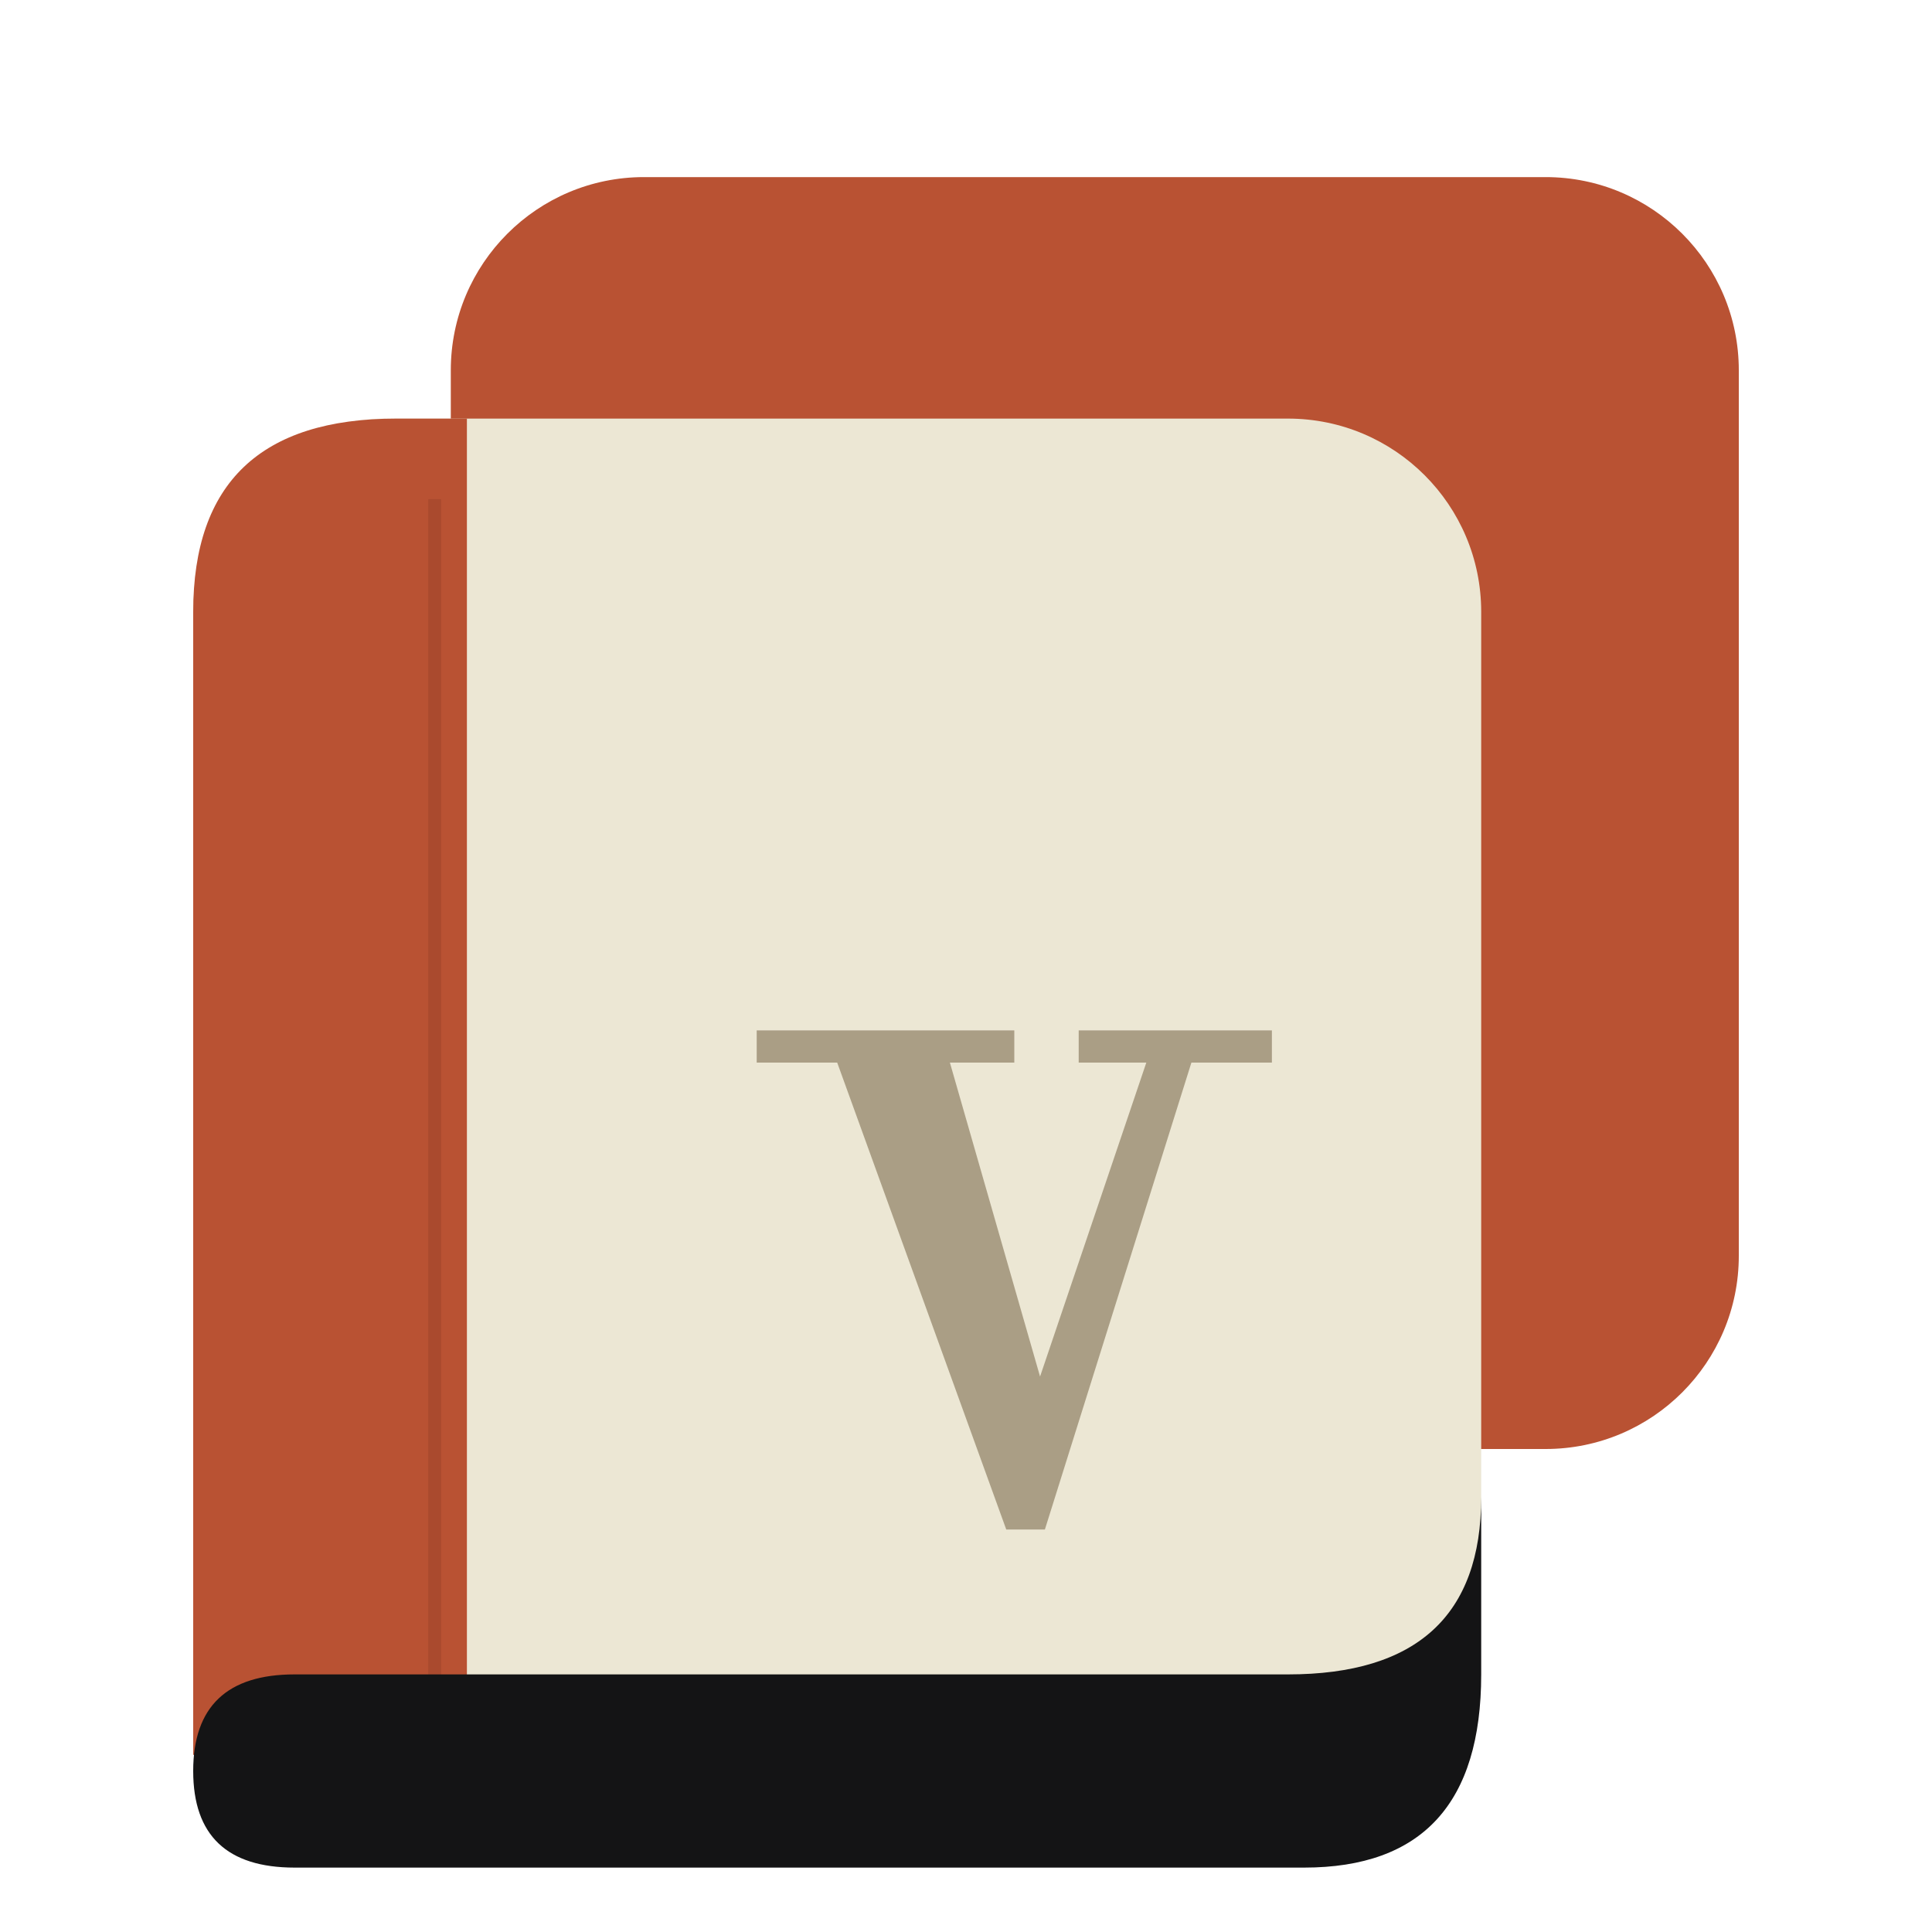
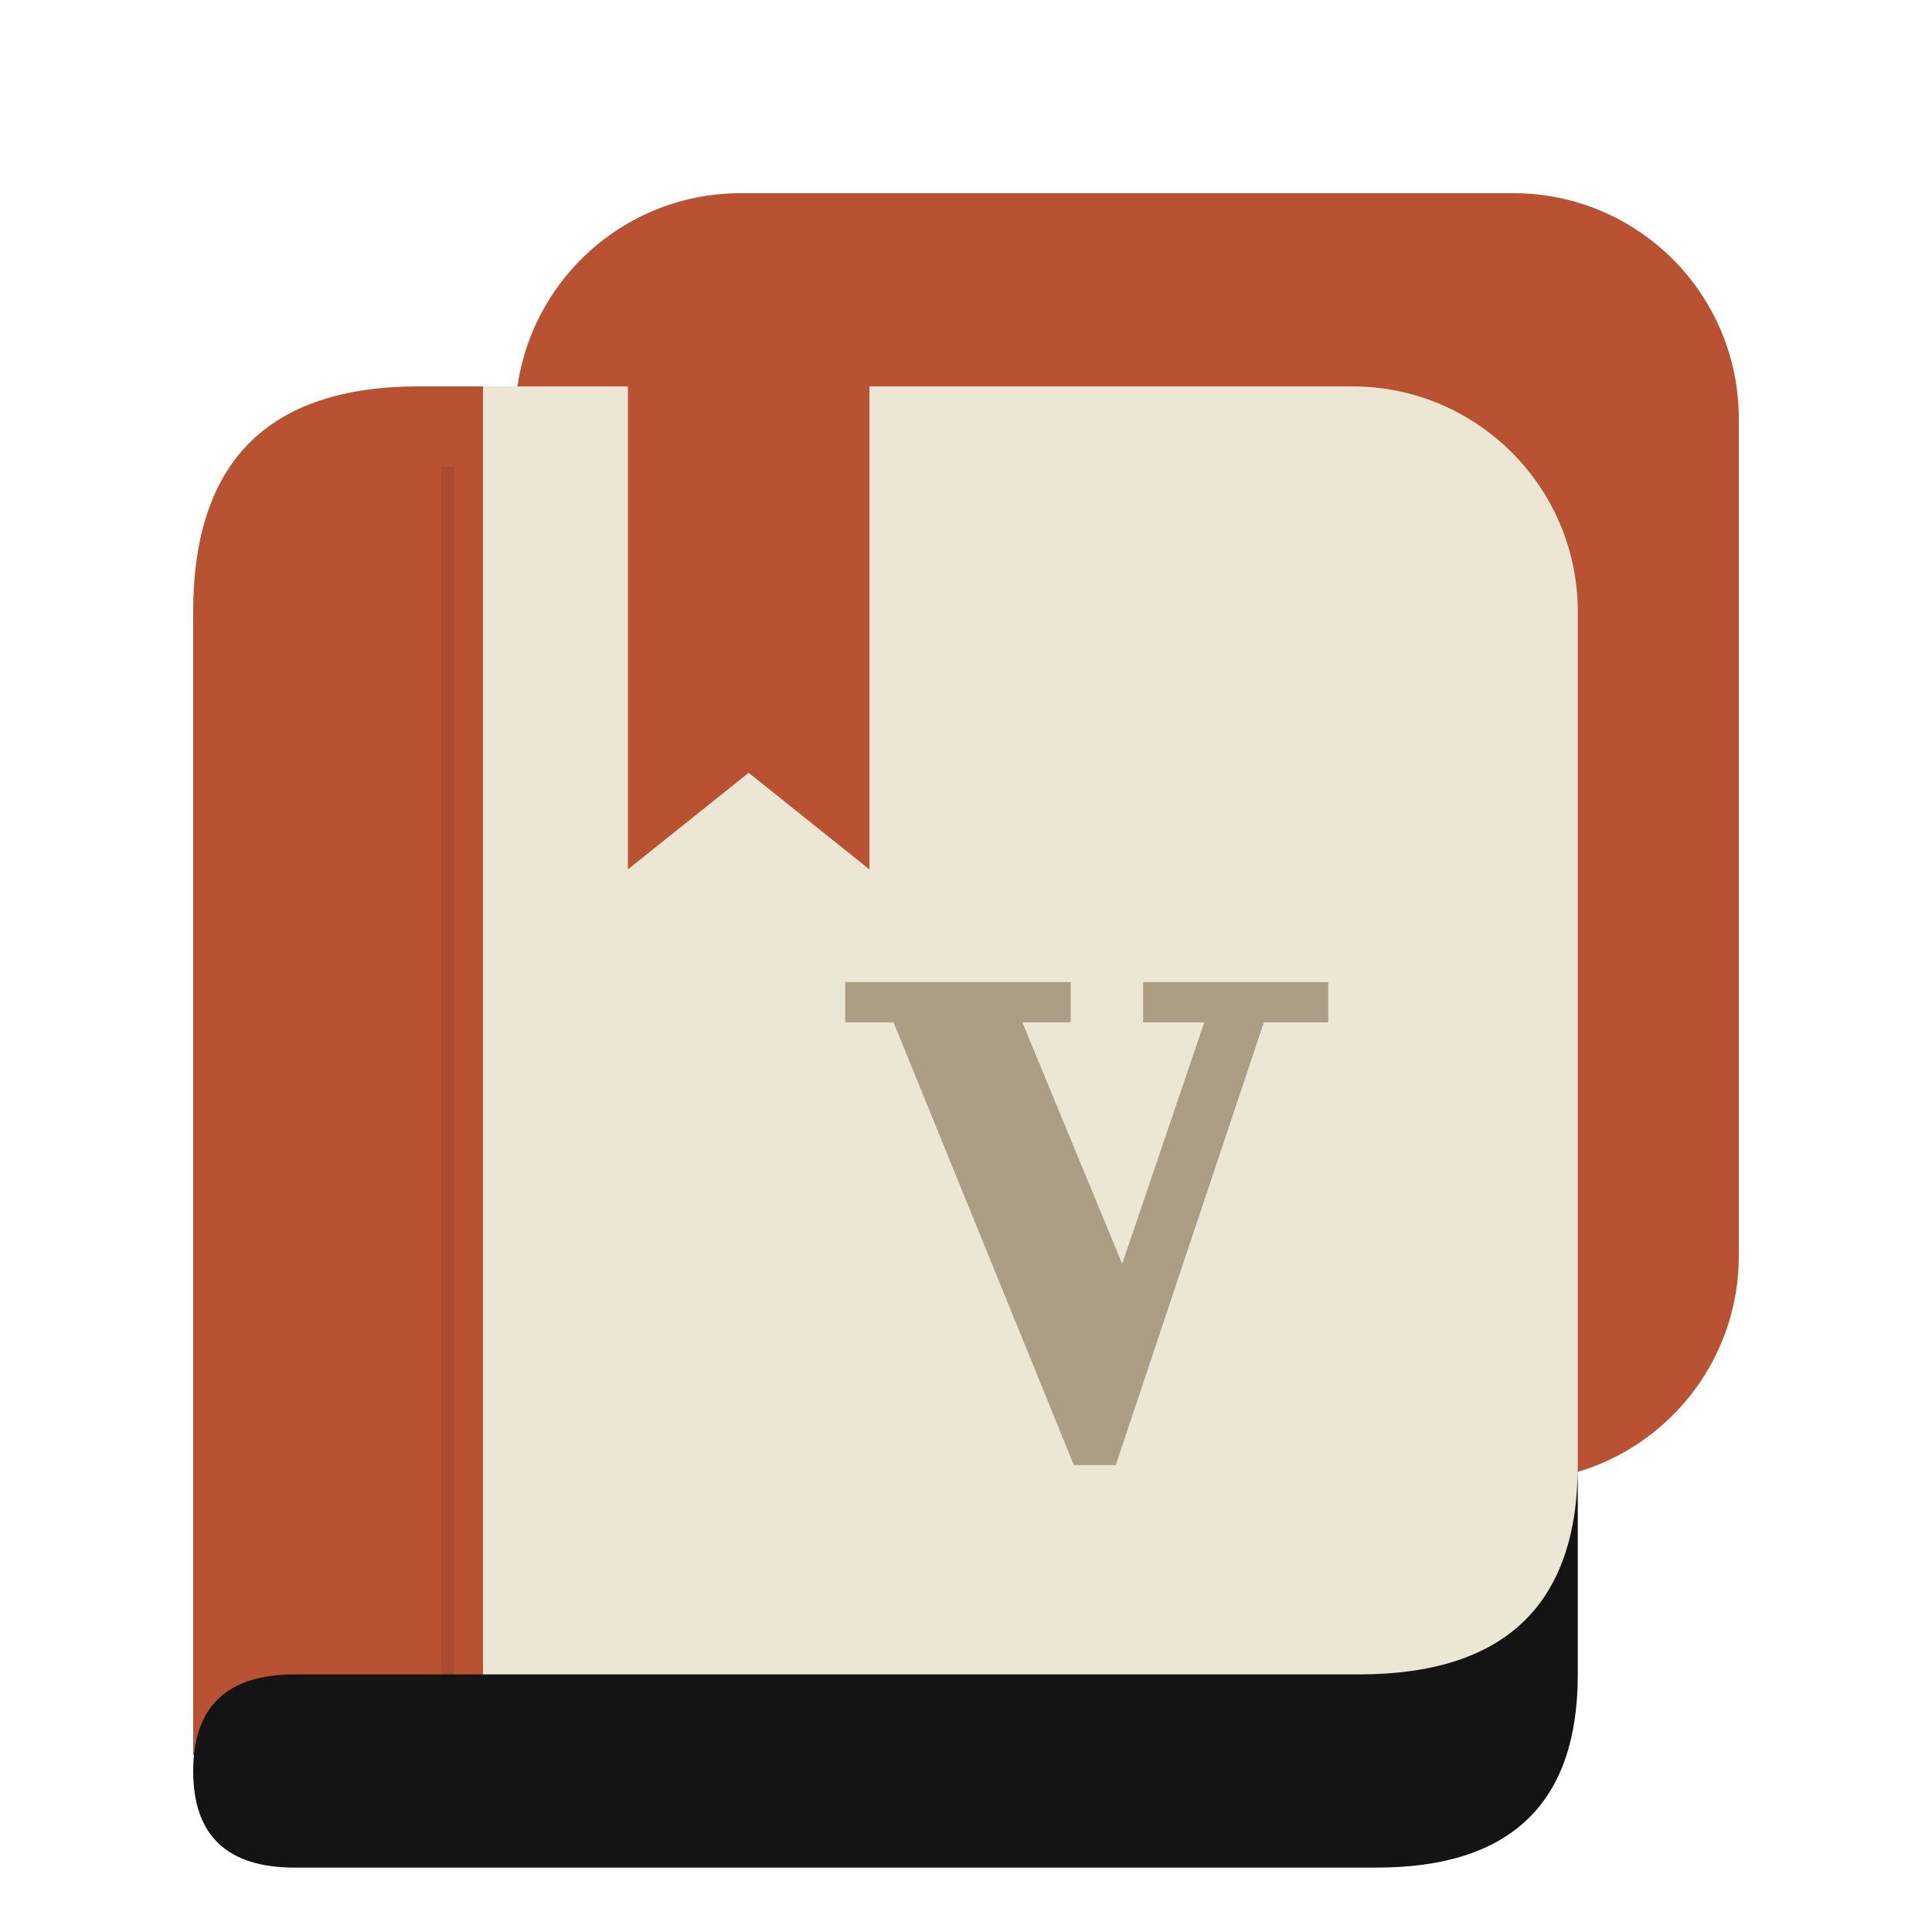
<svg xmlns="http://www.w3.org/2000/svg" width="160" height="160" viewBox="20 16 120 120">
-   <rect data-part="target-leaf" x="48" y="27" width="80" height="79" rx="12" fill="#B95233" />
-   <rect data-part="cover" x="32" y="42" width="80" height="80" rx="12" fill="#ECE7D4" />
-   <path data-part="spine" fill="#B95233" d="M44.6 42H49V125H32V54Q32 42 44.6 42Z" />
-   <path data-part="spine-groove" fill="#923D27" fill-opacity=".38" d="M46.6 47H47.4V121H46.6Z" />
-   <path data-part="cover-monogram" fill="#AA9E85" d="M67 80L83 80L83 82L79 82L84.6 101.5L91.2 82L87 82L87 80L99 80L99 82L94 82L84.9 111L82.5 111L72 82L67 82Z" />
-   <path data-part="page-block" fill="#141415" d="M38.3 120H100Q112 120 112 109V120Q112 132 101 132H38.3Q32 132 32 126Q32 120 38.3 120Z" />
+   <rect data-part="target-leaf" x="52" y="28" width="76" height="80" rx="14" fill="#B95233" />
+   <rect data-part="cover" x="32" y="40" width="86" height="82" rx="14" fill="#ECE7D4" />
+   <path data-part="spine" fill="#B95233" d="M46 40H50V125H32V54Q32 40 46 40Z" />
+   <path data-part="spine-groove" fill="#923D27" fill-opacity=".38" d="M47.4 45H48.2V121H47.4Z" />
+   <path data-part="ribbon" fill="#B95233" d="M59 39H74V70L66.5 64L59 70Z" />
+   <path data-part="cover-monogram" fill="#AA9E85" d="M72.5 77H86.5V79.5H83.5L89.7 94.5L94.8 79.5H91V77H102.5V79.5H98.5L89.3 107H86.7L75.5 79.5H72.5Z" />
+   <path data-part="page-block" fill="#141415" d="M38.3 120H104.4Q118 120 118 107V120Q118 132 105.5 132H38.3Q32 132 32 126Q32 120 38.3 120Z" />
</svg>
